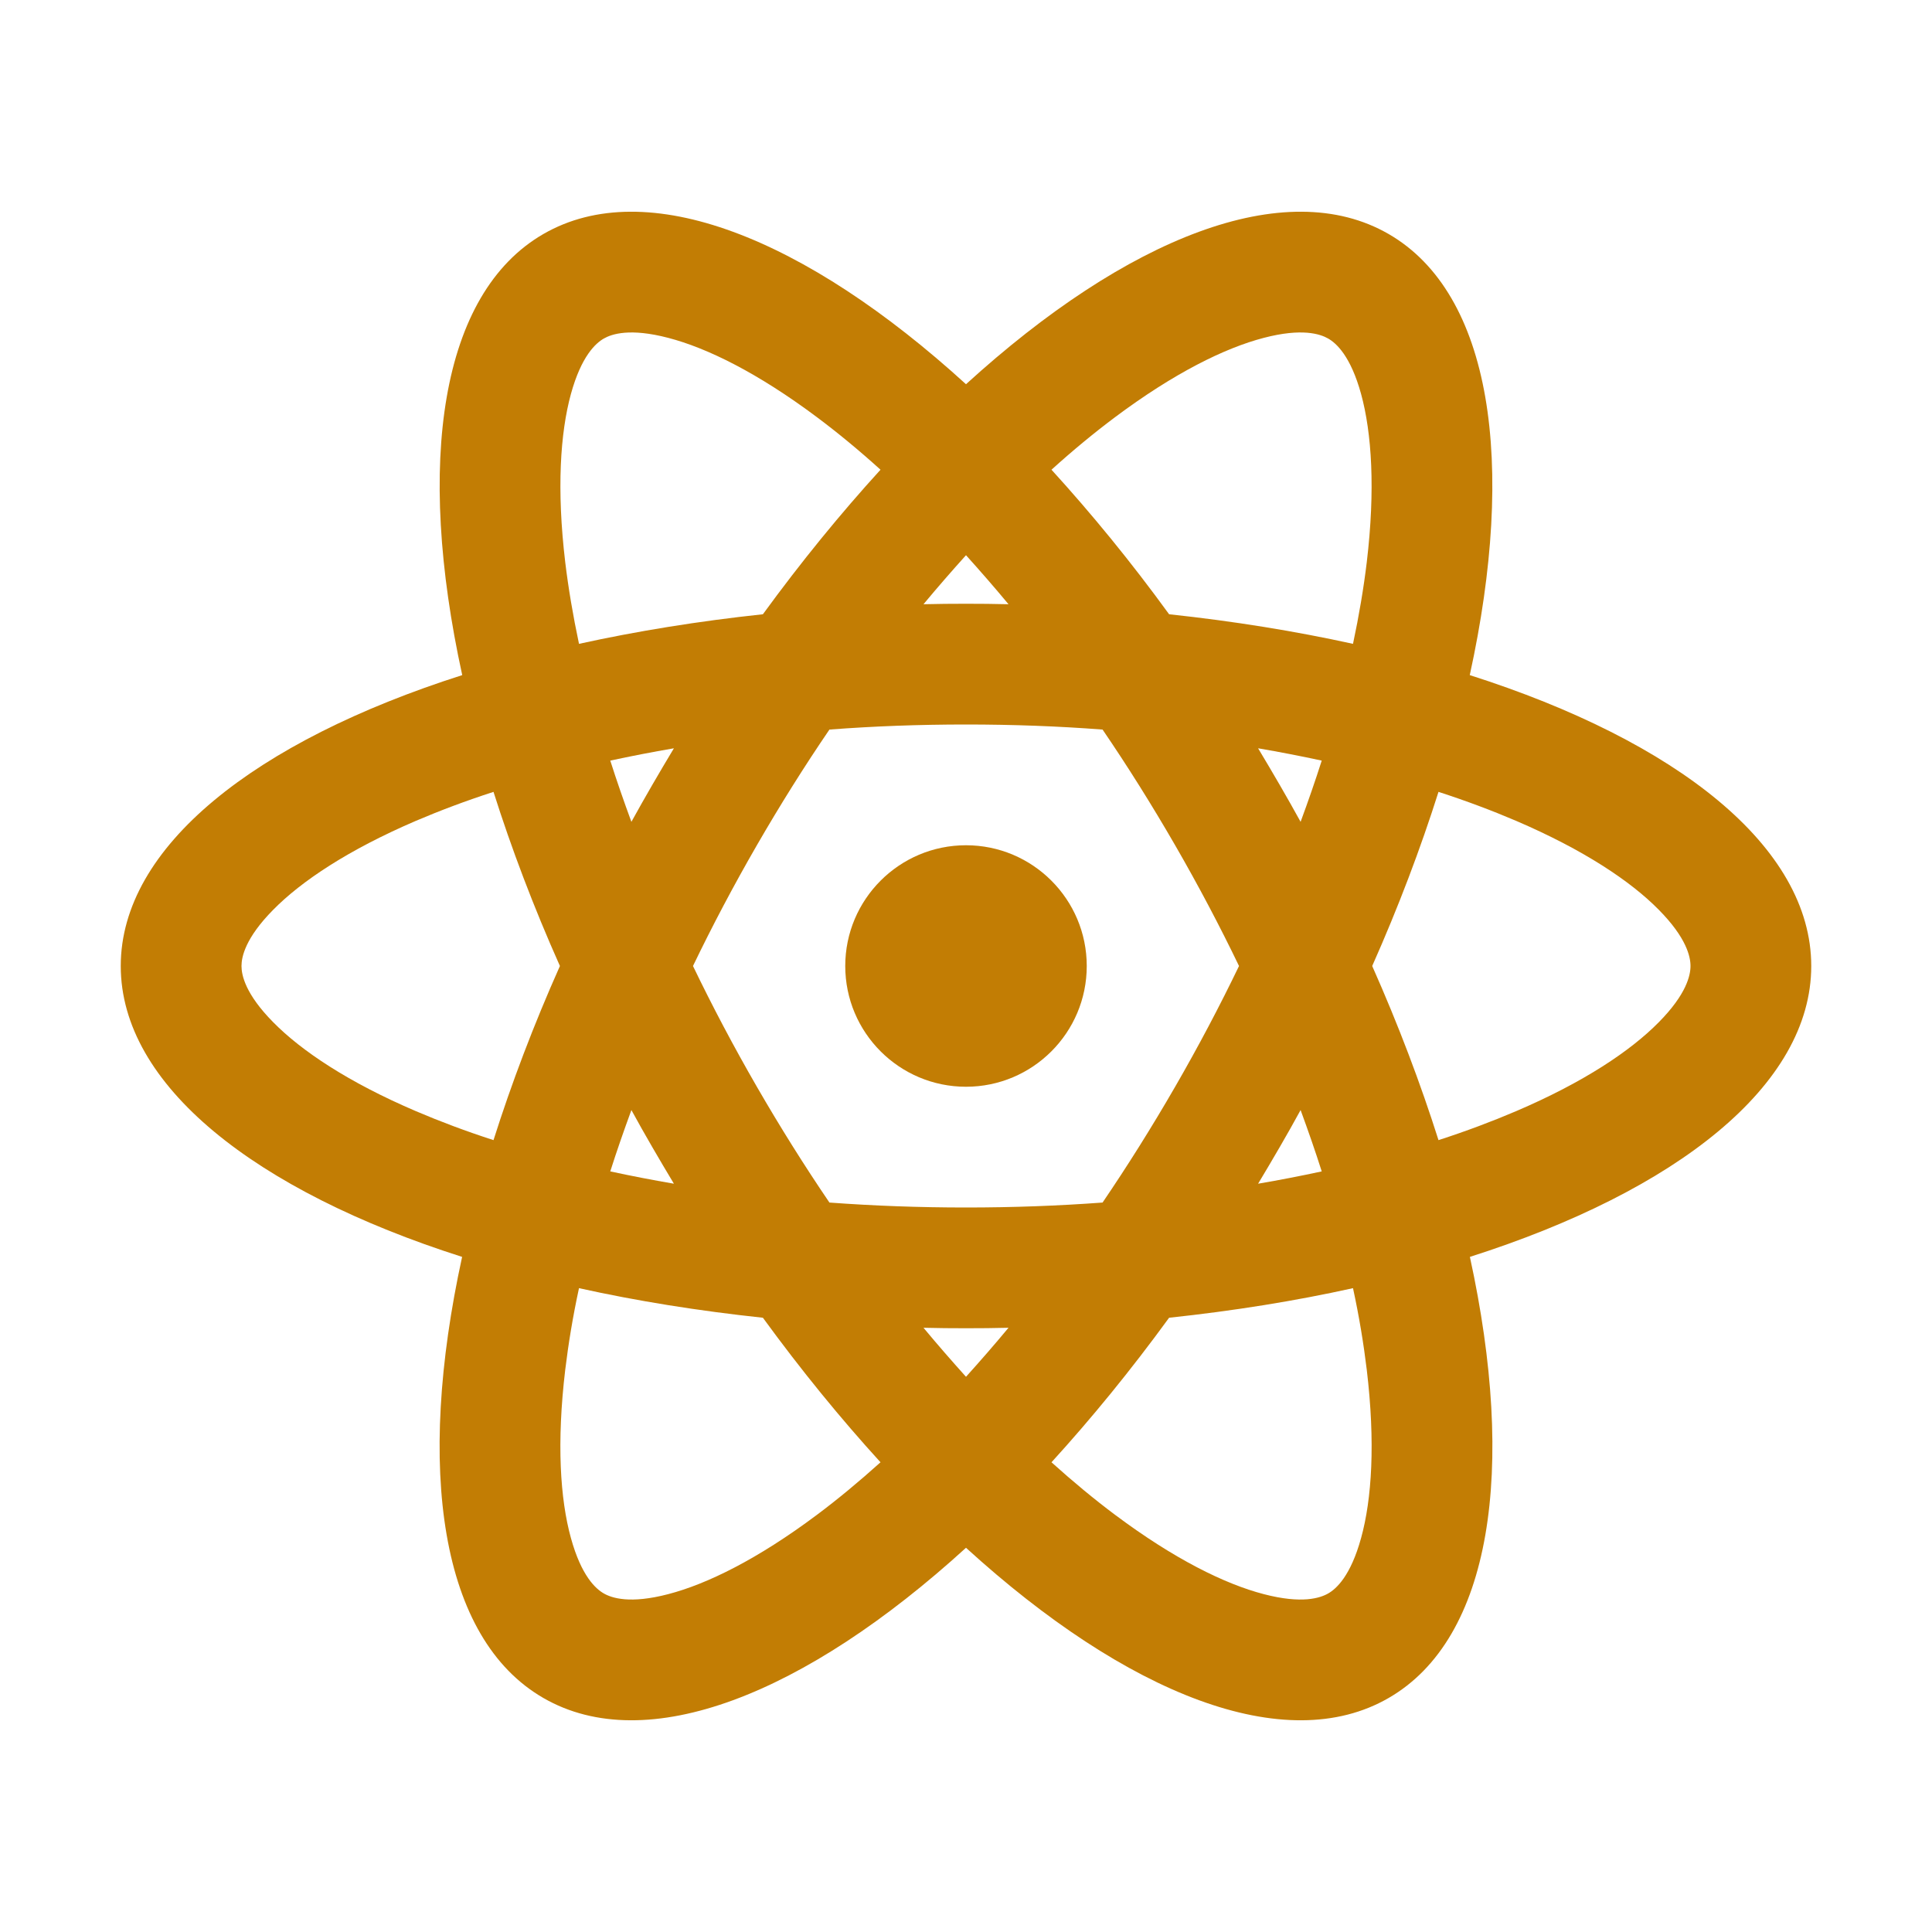
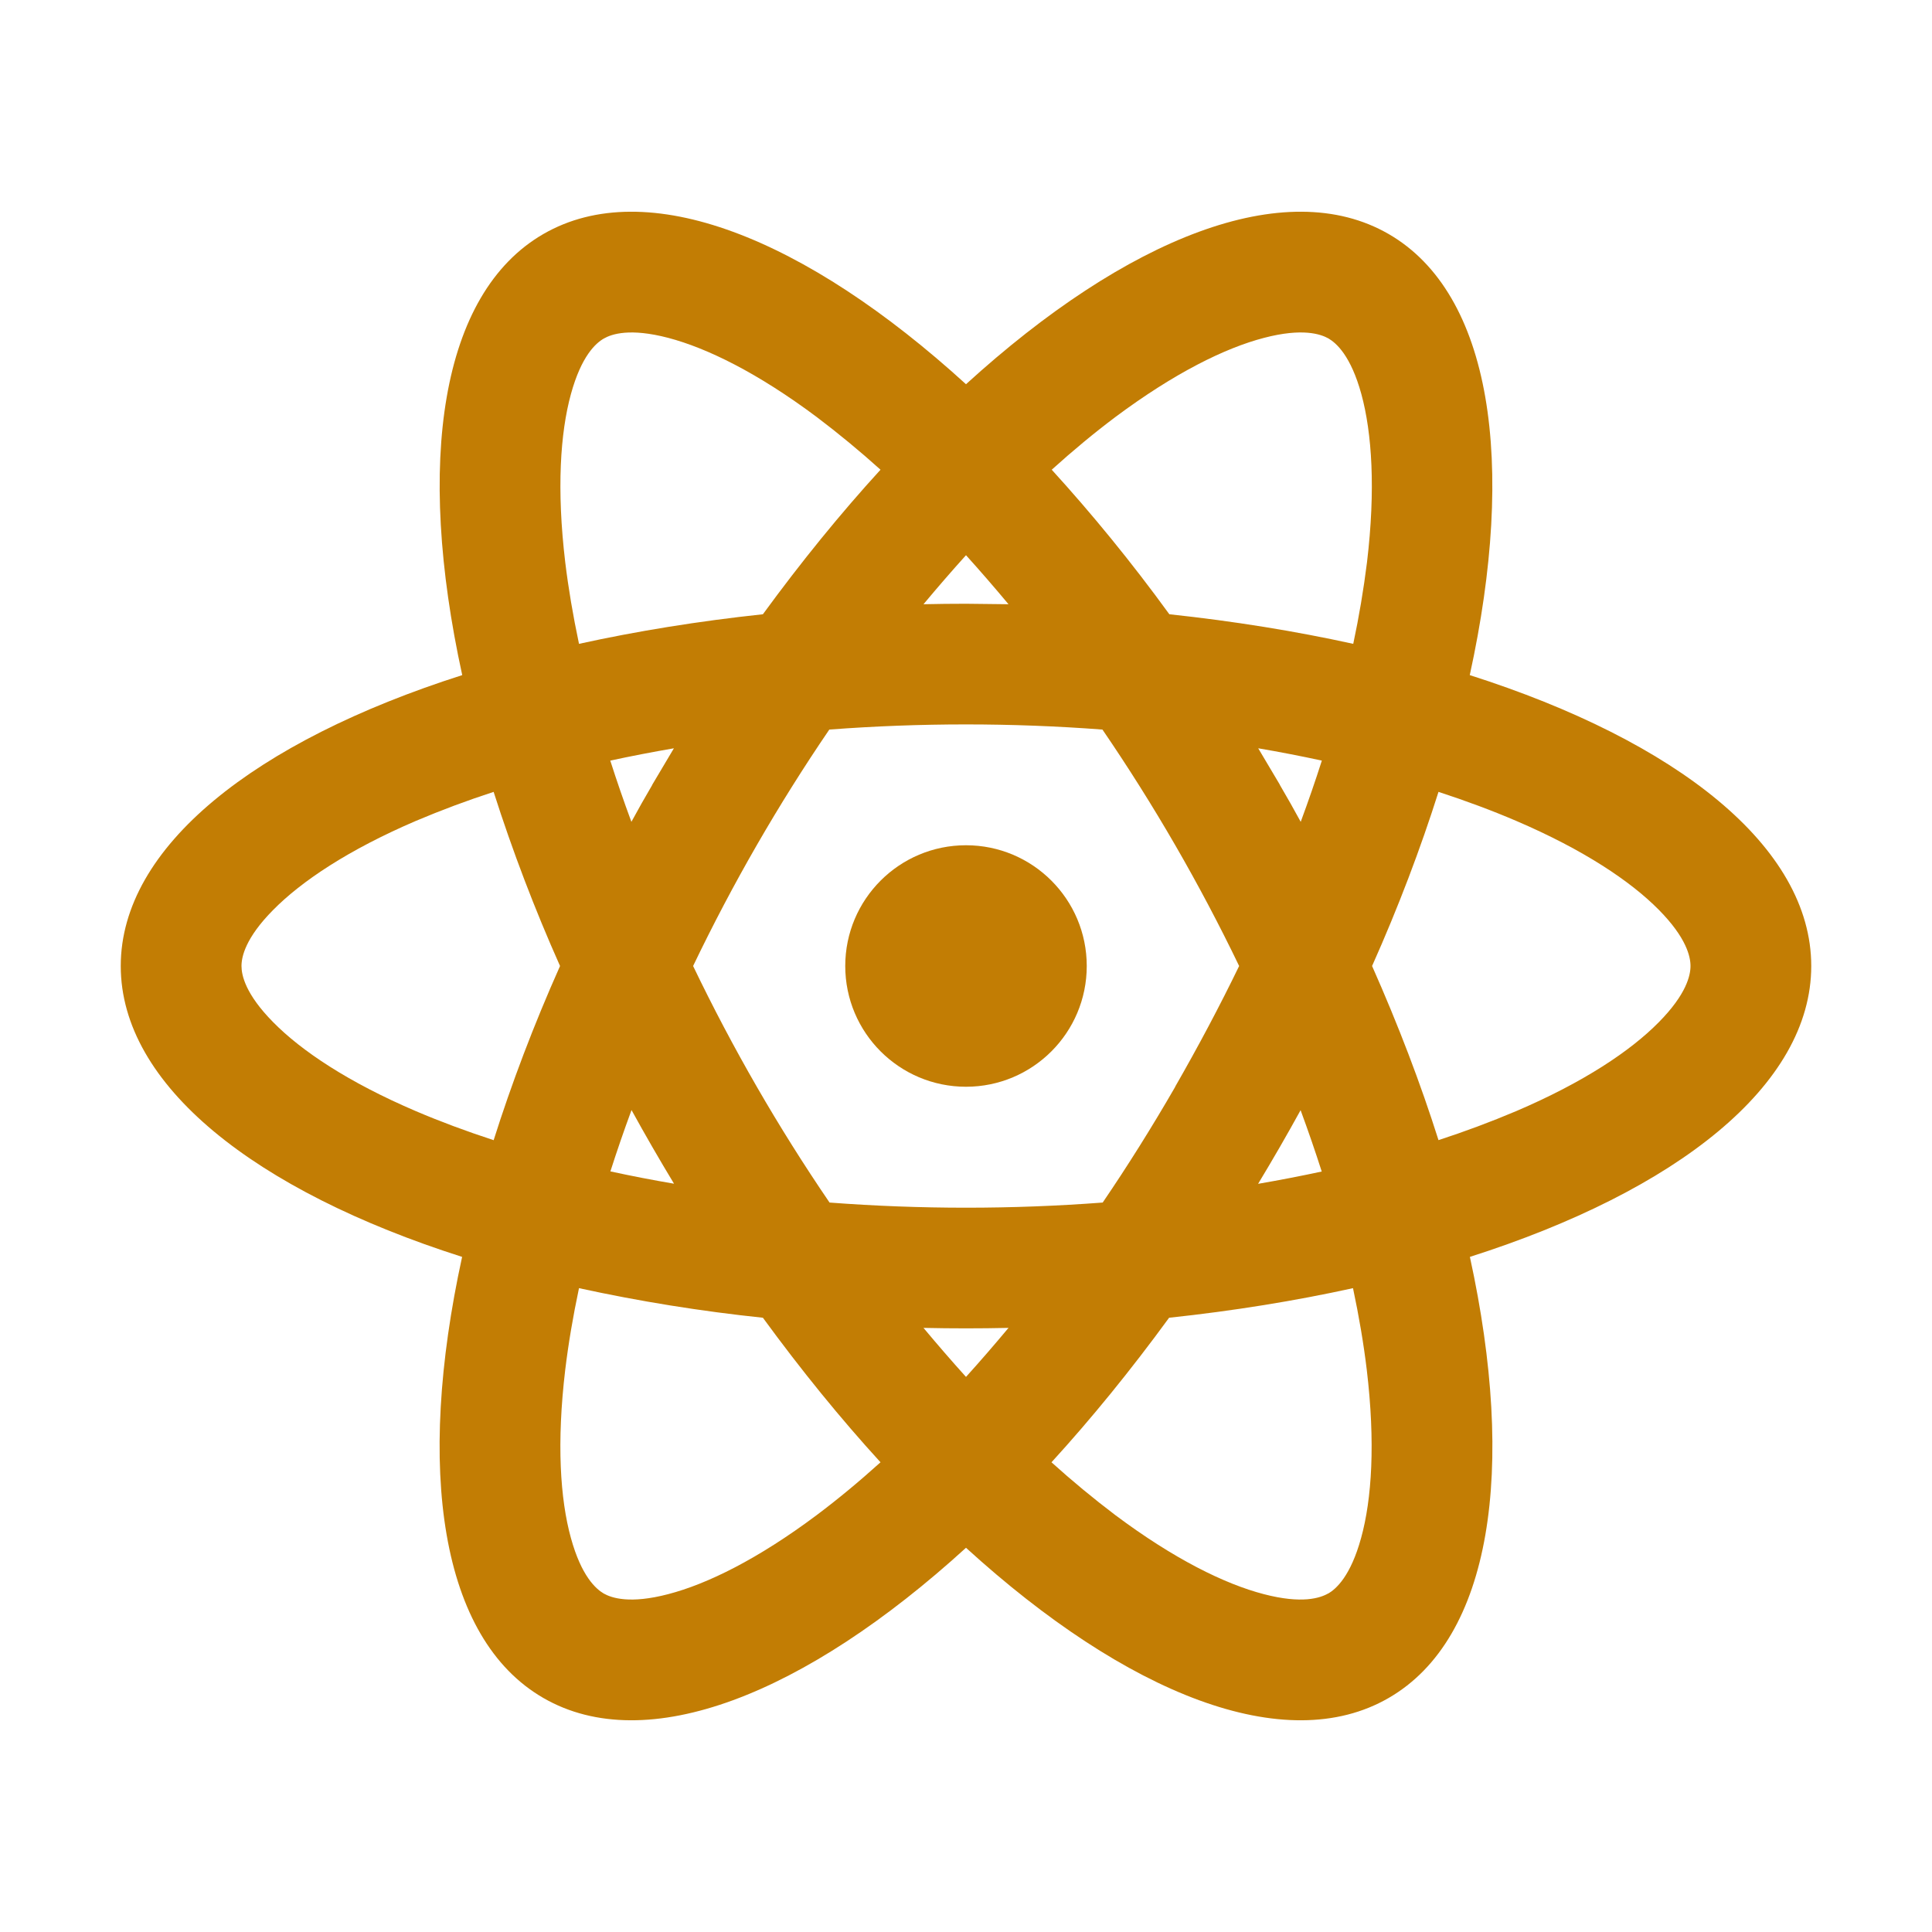
- <svg xmlns="http://www.w3.org/2000/svg" width="16" height="16" viewBox="0 0 16 16" fill="none">
-   <path d="M8 9C8.552 9 9 8.552 9 8C9 7.448 8.552 7 8 7C7.448 7 7 7.448 7 8C7 8.552 7.448 9 8 9Z" fill="#C27D04" />
-   <path fill-rule="evenodd" clip-rule="evenodd" d="M11.5 1.938C12.354 2.431 12.557 3.832 12.172 5.591C13.888 6.138 15 7.013 15 8C15 8.987 13.888 9.862 12.173 10.409C12.557 12.168 12.355 13.569 11.5 14.062C10.646 14.556 9.331 14.031 8 12.818C6.669 14.031 5.355 14.556 4.5 14.062C3.645 13.569 3.443 12.168 3.827 10.409C2.112 9.862 1 8.987 1 8C1 7.013 2.112 6.138 3.828 5.591C3.443 3.832 3.646 2.431 4.5 1.938C5.355 1.444 6.669 1.969 8 3.182C9.331 1.969 10.645 1.444 11.5 1.938ZM11 13.196C10.934 13.234 10.783 13.285 10.466 13.202C10.143 13.118 9.724 12.911 9.237 12.547C9.063 12.417 8.887 12.271 8.708 12.11C9.038 11.748 9.365 11.348 9.682 10.913C10.216 10.856 10.727 10.774 11.205 10.668C11.256 10.903 11.293 11.129 11.319 11.344C11.391 11.949 11.361 12.415 11.272 12.737C11.185 13.053 11.066 13.158 11 13.196ZM8.352 10.996C8.235 11.137 8.117 11.272 8 11.402C7.883 11.272 7.765 11.137 7.648 10.996C7.765 10.999 7.882 11 8 11C8.118 11 8.235 10.999 8.352 10.996ZM10.946 9.701C10.775 9.738 10.6 9.772 10.419 9.803C10.479 9.703 10.539 9.602 10.598 9.5C10.657 9.398 10.715 9.296 10.771 9.193C10.834 9.365 10.893 9.534 10.946 9.701ZM9.732 9C9.926 8.664 10.102 8.33 10.261 8C10.102 7.67 9.926 7.336 9.732 7C9.538 6.664 9.337 6.344 9.131 6.042C8.766 6.014 8.388 6 8 6C7.612 6 7.234 6.014 6.869 6.042C6.663 6.344 6.462 6.664 6.268 7C6.074 7.336 5.898 7.67 5.739 8C5.898 8.33 6.074 8.664 6.268 9C6.462 9.336 6.663 9.656 6.869 9.959C7.235 9.986 7.612 10 8 10C8.388 10 8.765 9.986 9.131 9.959C9.337 9.656 9.538 9.336 9.732 9ZM10.598 6.5C10.657 6.602 10.715 6.704 10.771 6.806C10.834 6.635 10.893 6.465 10.946 6.299C10.775 6.262 10.6 6.228 10.419 6.197C10.479 6.297 10.539 6.398 10.598 6.5ZM9.682 5.087C10.216 5.144 10.727 5.227 11.205 5.332C11.255 5.097 11.293 4.871 11.319 4.656C11.391 4.051 11.36 3.585 11.272 3.263C11.185 2.947 11.066 2.842 11 2.804C10.934 2.766 10.783 2.715 10.466 2.798C10.143 2.882 9.724 3.089 9.237 3.453C9.063 3.583 8.886 3.729 8.708 3.89C9.038 4.252 9.366 4.652 9.682 5.087ZM11.364 8C11.582 7.509 11.765 7.025 11.913 6.558C12.142 6.632 12.357 6.713 12.556 6.798C13.115 7.038 13.504 7.297 13.738 7.535C13.968 7.768 14 7.924 14 8C14 8.076 13.968 8.232 13.738 8.465C13.504 8.703 13.115 8.963 12.556 9.202C12.357 9.287 12.142 9.368 11.913 9.442C11.765 8.975 11.582 8.491 11.364 8ZM6.318 10.913C5.784 10.856 5.273 10.774 4.795 10.668C4.744 10.903 4.707 11.129 4.681 11.344C4.609 11.949 4.639 12.415 4.728 12.737C4.815 13.053 4.934 13.158 5 13.196C5.066 13.234 5.217 13.285 5.534 13.202C5.857 13.118 6.276 12.911 6.763 12.547C6.937 12.417 7.113 12.271 7.292 12.11C6.962 11.748 6.635 11.348 6.318 10.913ZM5.229 9.193C5.166 9.365 5.107 9.534 5.054 9.701C5.225 9.738 5.401 9.772 5.581 9.803C5.521 9.703 5.461 9.602 5.402 9.5C5.343 9.398 5.285 9.296 5.229 9.193ZM4.087 9.442C4.235 8.975 4.418 8.491 4.637 8C4.418 7.509 4.235 7.025 4.087 6.558C3.858 6.632 3.643 6.713 3.444 6.798C2.885 7.038 2.496 7.297 2.262 7.535C2.032 7.768 2 7.924 2 8C2 8.076 2.032 8.232 2.262 8.465C2.496 8.703 2.885 8.963 3.444 9.202C3.643 9.287 3.858 9.368 4.087 9.442ZM5.402 6.5C5.343 6.602 5.285 6.704 5.229 6.806C5.166 6.635 5.107 6.465 5.054 6.299C5.225 6.262 5.401 6.228 5.581 6.197C5.521 6.297 5.461 6.398 5.402 6.5ZM8 5C7.882 5 7.765 5.001 7.648 5.004C7.765 4.863 7.883 4.728 8 4.598C8.117 4.728 8.235 4.863 8.352 5.004C8.235 5.001 8.118 5 8 5ZM6.318 5.087C6.635 4.652 6.962 4.252 7.292 3.89C7.114 3.729 6.937 3.583 6.763 3.453C6.276 3.089 5.857 2.882 5.534 2.798C5.217 2.715 5.066 2.766 5 2.804C4.934 2.842 4.815 2.947 4.728 3.263C4.64 3.585 4.609 4.051 4.681 4.656C4.707 4.871 4.745 5.097 4.795 5.332C5.273 5.227 5.784 5.144 6.318 5.087Z" fill="#C27D04" />
+ <svg xmlns="http://www.w3.org/2000/svg" width="16" height="16" fill="none">
+   <path fill="#C27D04" d="M8 9a1 1 0 1 0 0-2 1 1 0 0 0 0 2" />
+   <path fill="#C27D04" fill-rule="evenodd" d="M11.5 1.938c.854.493 1.057 1.894.672 3.653C13.888 6.138 15 7.013 15 8s-1.112 1.862-2.827 2.409c.384 1.76.182 3.16-.673 3.653-.854.494-2.169-.031-3.5-1.244-1.331 1.213-2.645 1.738-3.5 1.244-.855-.493-1.057-1.894-.673-3.653C2.112 9.862 1 8.987 1 8s1.112-1.862 2.828-2.409c-.385-1.76-.182-3.16.672-3.653.855-.494 2.169.031 3.5 1.244 1.331-1.213 2.645-1.738 3.5-1.244M11 13.196c-.066.038-.217.089-.534.006-.323-.084-.742-.29-1.23-.655a8 8 0 0 1-.528-.437q.497-.544.974-1.197c.534-.057 1.045-.14 1.523-.245q.075.353.114.676c.072.605.042 1.071-.047 1.393-.087.316-.206.421-.272.46m-2.648-2.2q-.176.211-.352.406-.176-.195-.352-.406a16 16 0 0 0 .704 0m2.594-1.295q-.255.055-.527.102a17 17 0 0 0 .352-.61q.095.258.175.508M9.732 9q.29-.505.53-1A15 15 0 0 0 9.13 6.042a15 15 0 0 0-2.262 0A15 15 0 0 0 5.74 8a15 15 0 0 0 1.13 1.959 15 15 0 0 0 2.262 0q.31-.455.601-.959m.866-2.5q.09.153.173.306.095-.257.175-.507a12 12 0 0 0-.527-.102q.09.15.18.303m-.916-1.413c.534.057 1.045.14 1.523.245a8 8 0 0 0 .114-.676c.072-.605.041-1.071-.047-1.393-.087-.316-.206-.421-.272-.46-.066-.037-.217-.088-.534-.005-.323.084-.742.291-1.23.655q-.26.195-.528.437c.33.362.658.762.974 1.197M11.363 8c.219-.491.402-.975.55-1.442q.344.112.643.24c.56.24.948.5 1.182.737.23.233.262.389.262.465s-.032.232-.262.465c-.234.238-.623.498-1.182.737a8 8 0 0 1-.643.24q-.222-.702-.55-1.442m-5.045 2.913a14 14 0 0 1-1.523-.245q-.075.353-.114.676c-.072.605-.042 1.071.047 1.393.087.316.206.421.272.46.066.037.217.088.534.005.323-.084.742-.29 1.23-.655q.26-.195.528-.437-.497-.544-.974-1.197M5.23 9.193q-.095.258-.175.508a12 12 0 0 0 .527.102 17 17 0 0 1-.352-.61m-1.142.25c.148-.468.331-.952.55-1.443a14 14 0 0 1-.55-1.442 8 8 0 0 0-.643.24c-.56.24-.948.5-1.182.737C2.032 7.768 2 7.924 2 8s.032.232.262.465c.234.238.623.498 1.182.737q.3.128.643.24M5.402 6.5q-.09.153-.173.306a12 12 0 0 1-.175-.507q.255-.055.527-.102-.09.15-.18.303M8 5q-.177 0-.352.004.176-.211.352-.406.176.195.352.406zm-1.682.087q.477-.653.974-1.197a8 8 0 0 0-.529-.437c-.487-.364-.906-.57-1.229-.655-.317-.083-.468-.032-.534.006s-.185.143-.272.46c-.088.321-.119.787-.047 1.392q.039.322.114.676c.478-.105.989-.188 1.523-.245" clip-rule="evenodd" />
</svg>
